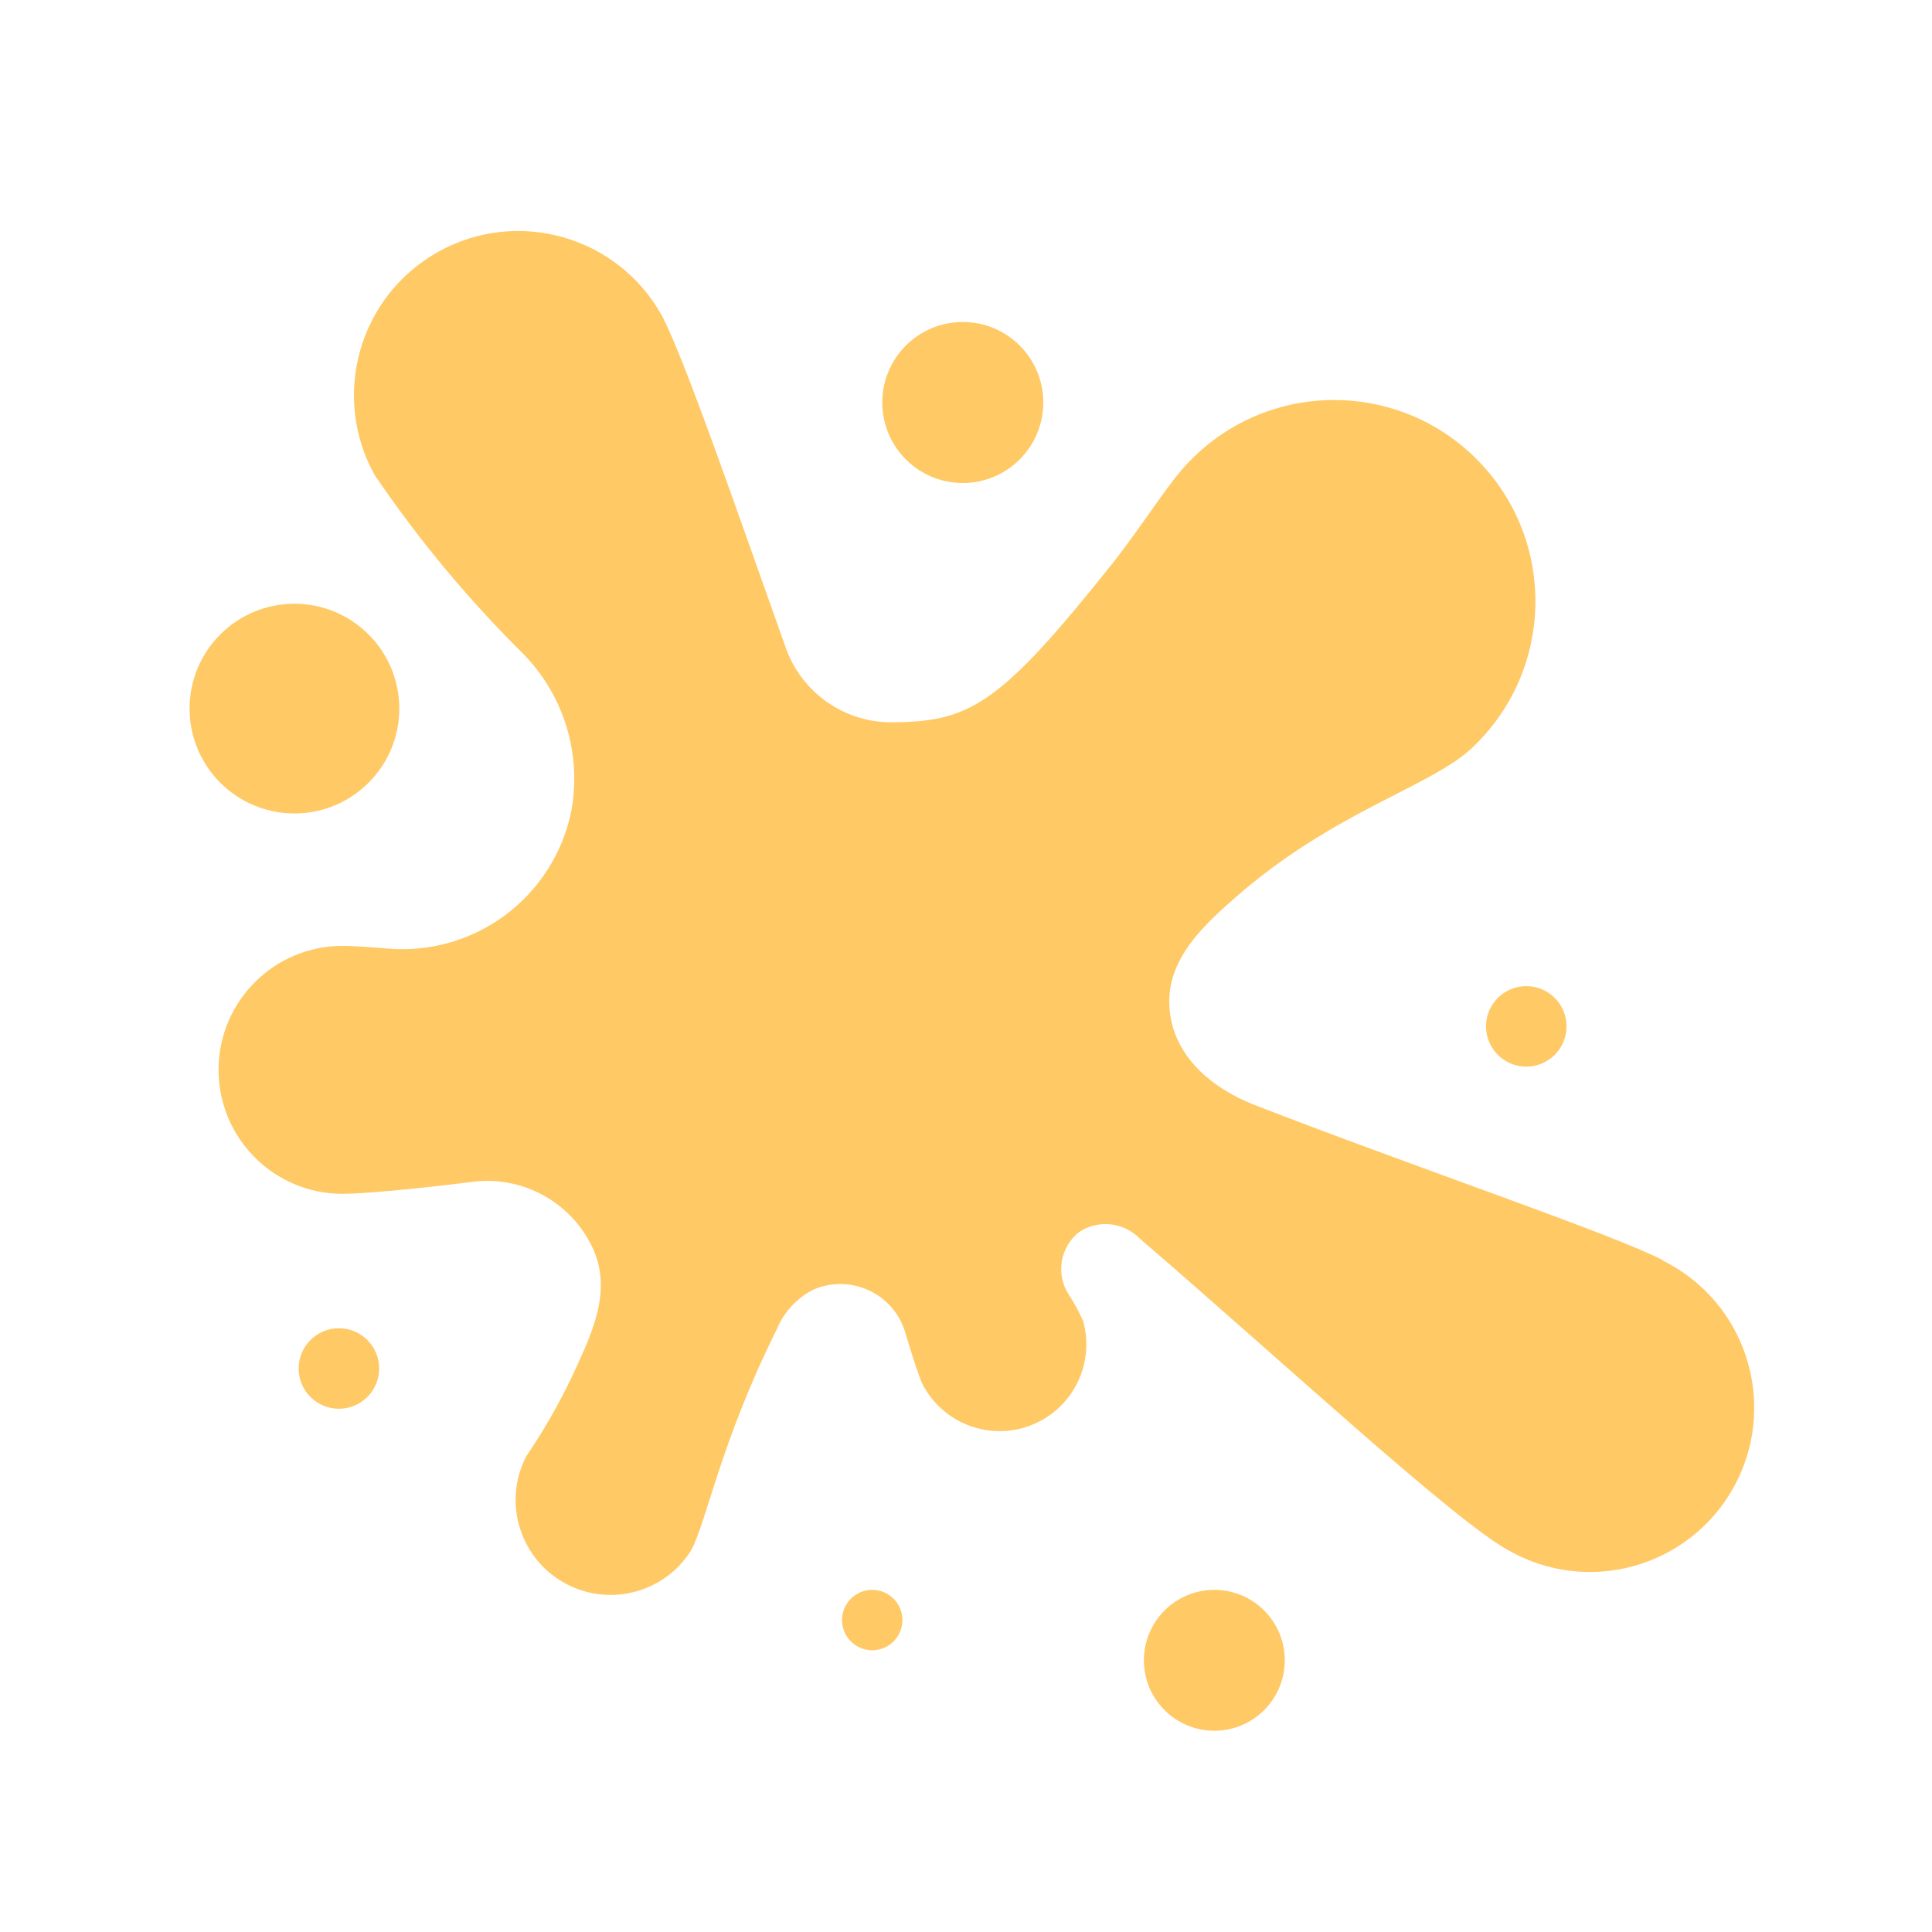
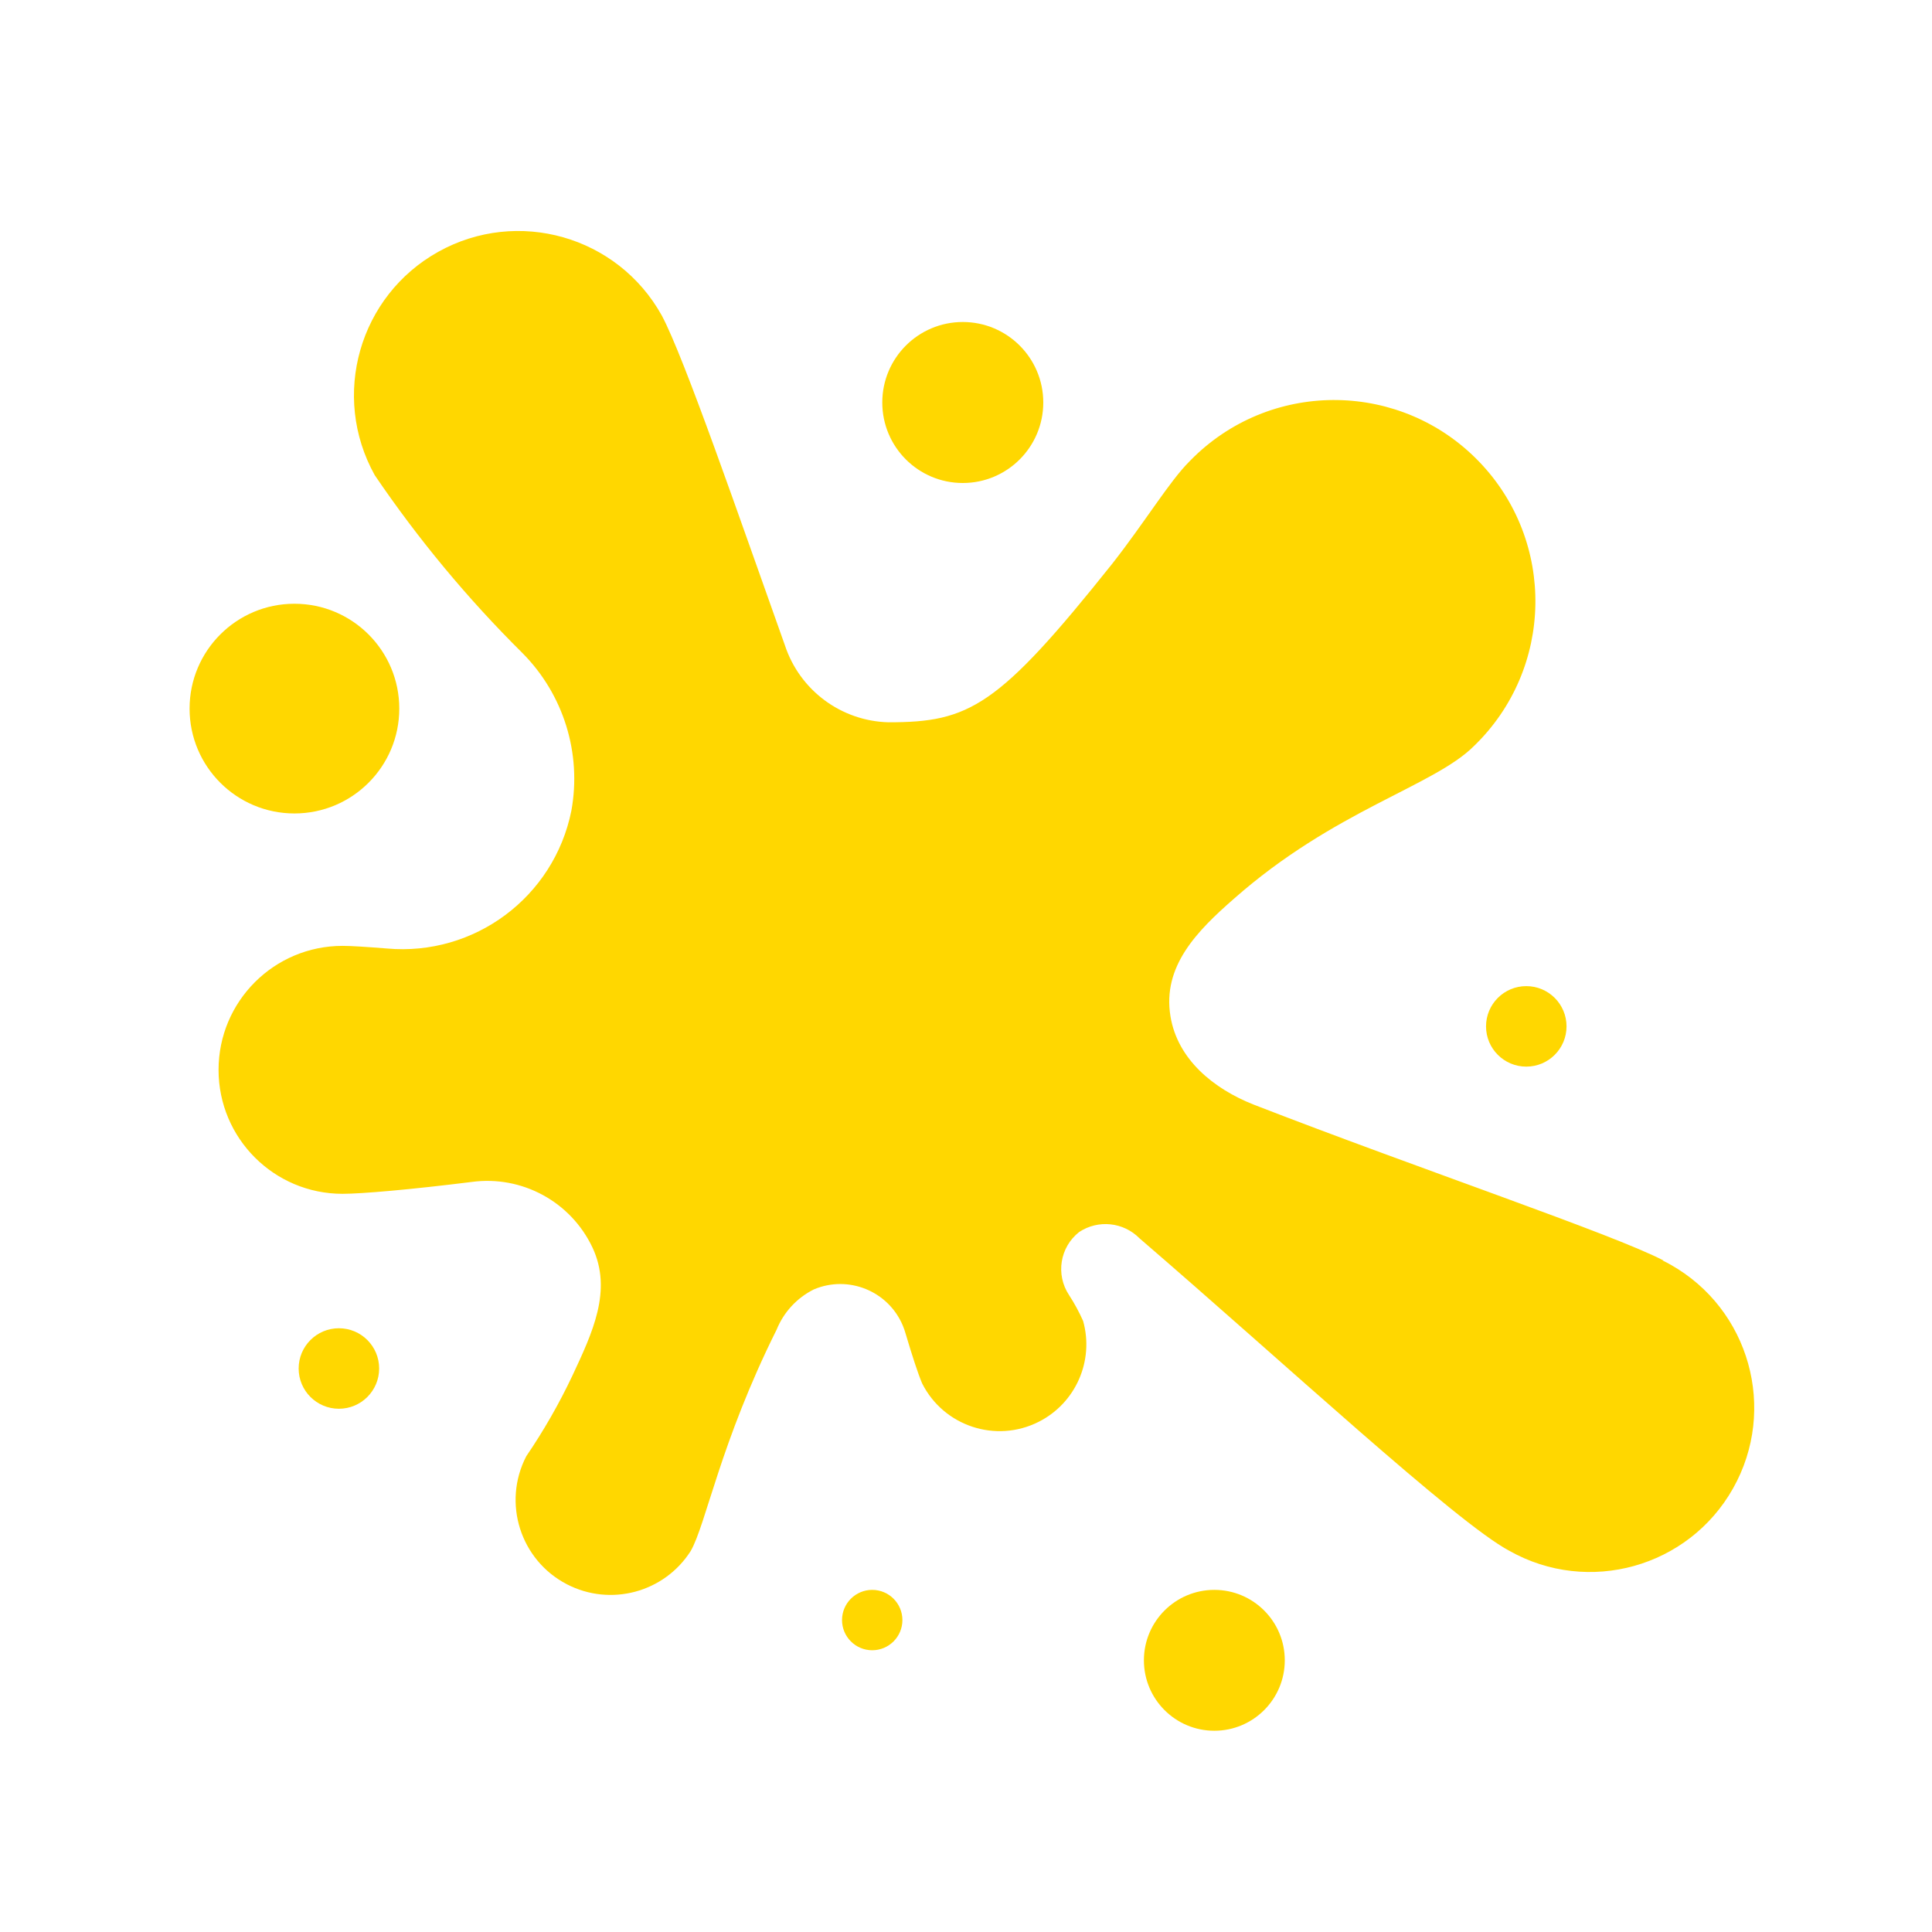
<svg xmlns="http://www.w3.org/2000/svg" version="1.1" viewBox="0 0 96 96" id="Icons_Splash" overflow="hidden">
-   <path d=" M 82.65 62.63 C 80.17 61.33 70.46 58.06 62.3 54.89 C 60.3 54.1 58.51 52.64 58.16 50.5 C 57.75 48.02 59.47 46.27 61.3 44.67 C 66.3 40.25 71.24 39.07 73.24 37.07 C 77.213 33.233 77.323 26.902 73.486 22.93 C 69.649 18.957 63.318 18.847 59.346 22.684 C 59.262 22.765 59.181 22.847 59.1 22.93 C 58.1 23.93 56.9 25.93 55.26 28.02 C 49.59 35.13 48.17 35.89 44.15 35.89 L 44.15 35.89 C 41.796 35.83 39.735 34.297 39 32.06 C 36.71 25.64 34 17.76 32.88 15.67 C 30.687 11.732 25.718 10.317 21.78 12.51 C 17.842 14.703 16.427 19.672 18.62 23.61 C 20.776 26.786 23.234 29.747 25.96 32.45 C 28.005 34.508 28.912 37.436 28.39 40.29 C 27.525 44.575 23.574 47.522 19.22 47.13 C 18.22 47.05 17.46 47 17.02 47 C 13.618 47 10.86 49.758 10.86 53.16 C 10.86 56.562 13.618 59.32 17.02 59.32 C 17.96 59.32 20.4 59.11 23.44 58.73 C 25.937 58.393 28.364 59.712 29.44 61.99 L 29.44 61.99 C 30.44 64.12 29.44 66.22 28.44 68.36 C 27.782 69.751 27.016 71.088 26.15 72.36 C 24.951 74.675 25.855 77.523 28.17 78.722 C 30.339 79.845 33.006 79.129 34.32 77.07 C 35.08 75.75 35.79 71.68 38.59 66.07 C 38.942 65.2 39.6 64.489 40.44 64.07 C 42.154 63.345 44.132 64.146 44.857 65.86 C 44.913 65.994 44.961 66.13 45 66.27 C 45.32 67.35 45.62 68.27 45.82 68.74 C 46.891 70.866 49.482 71.722 51.608 70.651 C 53.448 69.724 54.375 67.624 53.82 65.64 C 53.621 65.192 53.387 64.761 53.12 64.35 C 52.447 63.336 52.664 61.974 53.62 61.22 C 54.565 60.592 55.823 60.722 56.62 61.53 C 63.78 67.69 72.35 75.65 75 77.06 C 78.926 79.272 83.903 77.882 86.115 73.956 C 88.327 70.03 86.937 65.054 83.011 62.841 C 82.879 62.767 82.746 62.697 82.61 62.63 Z" stroke="none" stroke-width="1" stroke-dasharray="" stroke-dashoffset="1" fill="#FFC965" fill-opacity="1" />
-   <circle cx="47.84" cy="20" r="4" stroke="none" stroke-width="1" stroke-dasharray="" stroke-dashoffset="1" fill="#FFC965" fill-opacity="1" />
-   <circle cx="14.63" cy="35.21" r="5.21" stroke="none" stroke-width="1" stroke-dasharray="" stroke-dashoffset="1" fill="#FFC965" fill-opacity="1" />
-   <circle cx="16.84" cy="68" r="2" stroke="none" stroke-width="1" stroke-dasharray="" stroke-dashoffset="1" fill="#FFC965" fill-opacity="1" />
-   <circle cx="43.34" cy="80.5" r="1.5" stroke="none" stroke-width="1" stroke-dasharray="" stroke-dashoffset="1" fill="#FFC965" fill-opacity="1" />
-   <circle cx="60.34" cy="82.5" r="3.5" stroke="none" stroke-width="1" stroke-dasharray="" stroke-dashoffset="1" fill="#FFC965" fill-opacity="1" />
-   <circle cx="75.84" cy="51" r="2" stroke="none" stroke-width="1" stroke-dasharray="" stroke-dashoffset="1" fill="#FFC965" fill-opacity="1" />
+   <path d=" M 82.65 62.63 C 80.17 61.33 70.46 58.06 62.3 54.89 C 60.3 54.1 58.51 52.64 58.16 50.5 C 57.75 48.02 59.47 46.27 61.3 44.67 C 66.3 40.25 71.24 39.07 73.24 37.07 C 77.213 33.233 77.323 26.902 73.486 22.93 C 69.649 18.957 63.318 18.847 59.346 22.684 C 59.262 22.765 59.181 22.847 59.1 22.93 C 58.1 23.93 56.9 25.93 55.26 28.02 C 49.59 35.13 48.17 35.89 44.15 35.89 L 44.15 35.89 C 41.796 35.83 39.735 34.297 39 32.06 C 36.71 25.64 34 17.76 32.88 15.67 C 30.687 11.732 25.718 10.317 21.78 12.51 C 17.842 14.703 16.427 19.672 18.62 23.61 C 20.776 26.786 23.234 29.747 25.96 32.45 C 28.005 34.508 28.912 37.436 28.39 40.29 C 27.525 44.575 23.574 47.522 19.22 47.13 C 18.22 47.05 17.46 47 17.02 47 C 13.618 47 10.86 49.758 10.86 53.16 C 10.86 56.562 13.618 59.32 17.02 59.32 C 17.96 59.32 20.4 59.11 23.44 58.73 C 25.937 58.393 28.364 59.712 29.44 61.99 L 29.44 61.99 C 30.44 64.12 29.44 66.22 28.44 68.36 C 27.782 69.751 27.016 71.088 26.15 72.36 C 24.951 74.675 25.855 77.523 28.17 78.722 C 30.339 79.845 33.006 79.129 34.32 77.07 C 35.08 75.75 35.79 71.68 38.59 66.07 C 38.942 65.2 39.6 64.489 40.44 64.07 C 42.154 63.345 44.132 64.146 44.857 65.86 C 44.913 65.994 44.961 66.13 45 66.27 C 45.32 67.35 45.62 68.27 45.82 68.74 C 46.891 70.866 49.482 71.722 51.608 70.651 C 53.448 69.724 54.375 67.624 53.82 65.64 C 53.621 65.192 53.387 64.761 53.12 64.35 C 52.447 63.336 52.664 61.974 53.62 61.22 C 54.565 60.592 55.823 60.722 56.62 61.53 C 63.78 67.69 72.35 75.65 75 77.06 C 78.926 79.272 83.903 77.882 86.115 73.956 C 88.327 70.03 86.937 65.054 83.011 62.841 C 82.879 62.767 82.746 62.697 82.61 62.63 Z" stroke="none" stroke-width="1" stroke-dasharray="" stroke-dashoffset="1" fill="#FFD700" fill-opacity="1" />
+   <circle cx="47.84" cy="20" r="4" stroke="none" stroke-width="1" stroke-dasharray="" stroke-dashoffset="1" fill="#FFD700" fill-opacity="1" />
+   <circle cx="14.63" cy="35.21" r="5.21" stroke="none" stroke-width="1" stroke-dasharray="" stroke-dashoffset="1" fill="#FFD700" fill-opacity="1" />
+   <circle cx="16.84" cy="68" r="2" stroke="none" stroke-width="1" stroke-dasharray="" stroke-dashoffset="1" fill="#FFD700" fill-opacity="1" />
+   <circle cx="43.34" cy="80.5" r="1.5" stroke="none" stroke-width="1" stroke-dasharray="" stroke-dashoffset="1" fill="#FFD700" fill-opacity="1" />
+   <circle cx="60.34" cy="82.5" r="3.5" stroke="none" stroke-width="1" stroke-dasharray="" stroke-dashoffset="1" fill="#FFD700" fill-opacity="1" />
+   <circle cx="75.84" cy="51" r="2" stroke="none" stroke-width="1" stroke-dasharray="" stroke-dashoffset="1" fill="#FFD700" fill-opacity="1" />
</svg>
